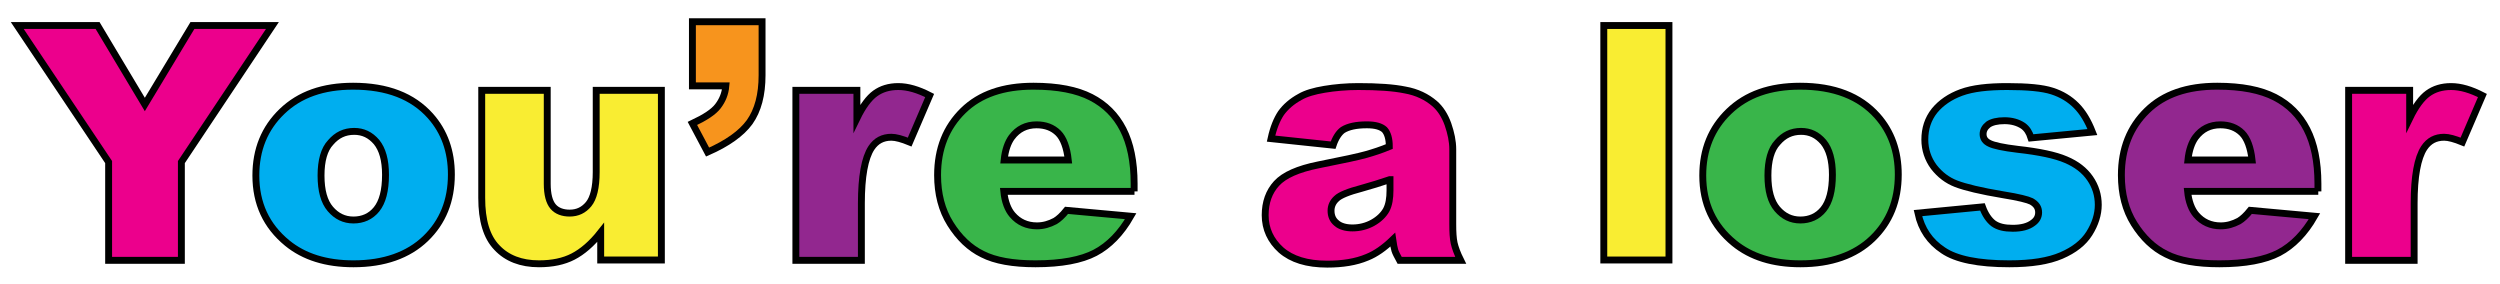
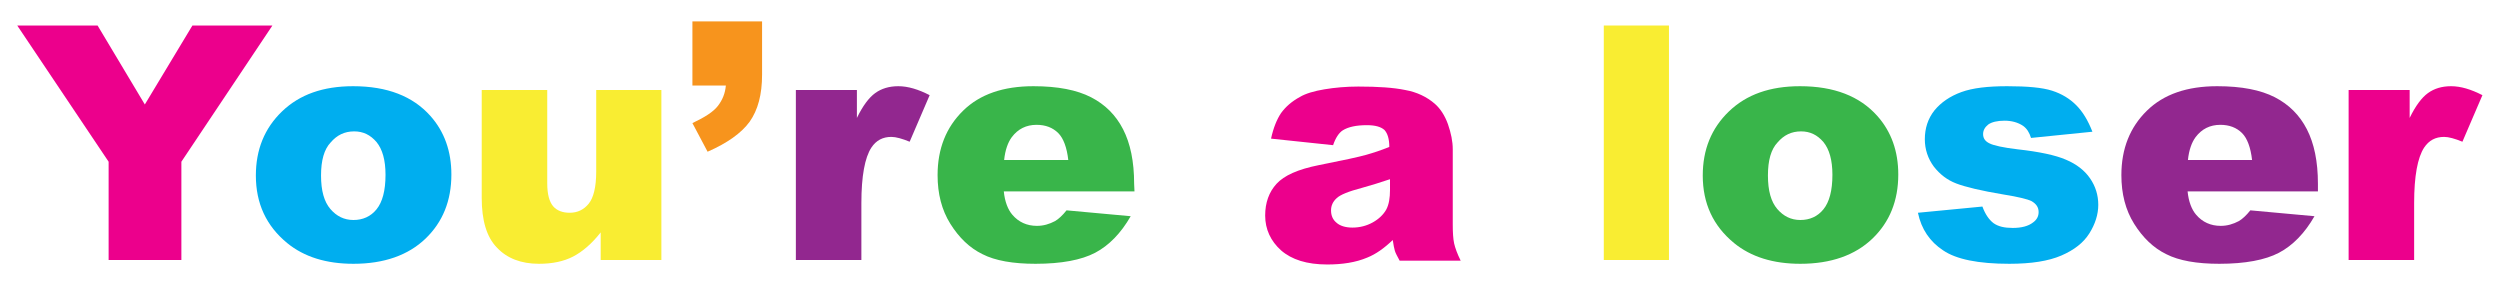
- <svg xmlns="http://www.w3.org/2000/svg" version="1.0" id="Layer_1" x="0px" y="0px" viewBox="0 0 725 82.2" style="enable-background:new 0 0 725 82.2;" xml:space="preserve">
+ <svg xmlns="http://www.w3.org/2000/svg" version="1.1" id="Layer_1" x="0px" y="0px" viewBox="0 0 725 82.2" style="enable-background:new 0 0 725 82.2;" xml:space="preserve">
  <style type="text/css">
	.st0{fill:#EC008C;}
	.st1{fill:#00AEEF;}
	.st2{fill:#F9ED32;}
	.st3{fill:#F7941D;}
	.st4{fill:#92278F;}
	.st5{fill:#39B54A;}
- 	.st6{fill:none;stroke:#000000;stroke-width:2;stroke-miterlimit:10;}
</style>
-   <path class="st0" d="M5,7.4h23.3l13.7,22.9L55.8,7.4H79L52.6,46.9v28.5H31.5V46.9L5,7.4z" />
-   <path class="st1" d="M74.2,50.9c0-7.5,2.5-13.7,7.6-18.6c5.1-4.9,11.9-7.3,20.6-7.3c9.9,0,17.3,2.9,22.4,8.6  c4.1,4.6,6.1,10.3,6.1,17c0,7.6-2.5,13.8-7.5,18.6c-5,4.8-12,7.3-20.9,7.3c-7.9,0-14.3-2-19.2-6C77.2,65.5,74.2,59,74.2,50.9z   M93.1,50.9c0,4.4,0.9,7.6,2.7,9.7c1.8,2.1,4,3.2,6.7,3.2c2.7,0,5-1,6.7-3.1c1.7-2.1,2.6-5.4,2.6-10c0-4.3-0.9-7.4-2.6-9.5  c-1.8-2.1-3.9-3.1-6.5-3.1c-2.8,0-5,1.1-6.8,3.2C94,43.3,93.1,46.5,93.1,50.9z" />
-   <path class="st2" d="M191.8,75.4h-17.6v-8c-2.6,3.3-5.3,5.6-8,7c-2.7,1.4-6,2.1-9.9,2.1c-5.2,0-9.3-1.6-12.2-4.7  c-3-3.1-4.4-7.9-4.4-14.4V26.1h19v27.1c0,3.1,0.6,5.3,1.7,6.6c1.1,1.3,2.8,1.9,4.8,1.9c2.3,0,4.1-0.9,5.5-2.6  c1.4-1.7,2.2-4.8,2.2-9.3V26.1h18.9V75.4z" />
+   <path class="st0" d="M5,7.4h23.3L42,30.3L55.8,7.4H79L52.6,46.9v28.5H31.5V46.9L5,7.4z" />
+   <path class="st1" d="M74.2,50.9c0-7.5,2.5-13.7,7.6-18.6S93.7,25,102.4,25c9.9,0,17.3,2.9,22.4,8.6c4.1,4.6,6.1,10.3,6.1,17  c0,7.6-2.5,13.8-7.5,18.6c-5,4.8-12,7.3-20.9,7.3c-7.9,0-14.3-2-19.2-6C77.2,65.5,74.2,59,74.2,50.9z M93.1,50.9  c0,4.4,0.9,7.6,2.7,9.7c1.8,2.1,4,3.2,6.7,3.2s5-1,6.7-3.1s2.6-5.4,2.6-10c0-4.3-0.9-7.4-2.6-9.5c-1.8-2.1-3.9-3.1-6.5-3.1  c-2.8,0-5,1.1-6.8,3.2C94,43.3,93.1,46.5,93.1,50.9z" />
+   <path class="st2" d="M191.8,75.4h-17.6v-8c-2.6,3.3-5.3,5.6-8,7s-6,2.1-9.9,2.1c-5.2,0-9.3-1.6-12.2-4.7c-3-3.1-4.4-7.9-4.4-14.4  V26.1h19v27.1c0,3.1,0.6,5.3,1.7,6.6c1.1,1.3,2.8,1.9,4.8,1.9c2.3,0,4.1-0.9,5.5-2.6c1.4-1.7,2.2-4.8,2.2-9.3V26.1h18.9V75.4z" />
  <path class="st3" d="M200.8,6.2H221v15.5c0,5.7-1.2,10.2-3.6,13.6c-2.4,3.3-6.5,6.2-12.2,8.7l-4.4-8.3c3.6-1.7,6.1-3.3,7.4-5  c1.3-1.7,2.1-3.6,2.3-5.9h-9.7V6.2z" />
-   <path class="st4" d="M230.8,26.1h17.7v8.1c1.7-3.5,3.5-5.9,5.3-7.2c1.8-1.3,4-2,6.7-2c2.8,0,5.8,0.9,9.1,2.6l-5.8,13.5  c-2.2-0.9-4-1.4-5.3-1.4c-2.5,0-4.4,1-5.8,3.1c-1.9,2.9-2.9,8.3-2.9,16.1v16.5h-19V26.1z" />
-   <path class="st5" d="M329,55.5h-37.9c0.3,3,1.2,5.3,2.5,6.8c1.8,2.1,4.2,3.2,7.1,3.2c1.9,0,3.6-0.5,5.3-1.4c1-0.6,2.1-1.6,3.3-3.1  l18.6,1.7c-2.8,4.9-6.3,8.5-10.3,10.6c-4,2.1-9.8,3.2-17.3,3.2c-6.5,0-11.7-0.9-15.4-2.8c-3.7-1.8-6.8-4.8-9.3-8.8  c-2.5-4-3.7-8.7-3.7-14.1c0-7.7,2.5-13.9,7.4-18.7c4.9-4.8,11.7-7.1,20.4-7.1c7.1,0,12.6,1.1,16.7,3.2c4.1,2.1,7.2,5.2,9.3,9.3  c2.1,4.1,3.2,9.3,3.2,15.8V55.5z M309.8,46.4c-0.4-3.6-1.4-6.3-2.9-7.8c-1.6-1.6-3.7-2.4-6.3-2.4c-3,0-5.4,1.2-7.2,3.6  c-1.1,1.5-1.9,3.7-2.2,6.6H309.8z" />
-   <path class="st0" d="M386.6,42.1l-18-1.9c0.7-3.2,1.7-5.6,2.9-7.4c1.3-1.8,3.1-3.4,5.5-4.7c1.7-1,4.1-1.7,7.1-2.2  c3-0.5,6.3-0.8,9.8-0.8c5.7,0,10.2,0.3,13.6,1c3.4,0.6,6.3,2,8.6,4c1.6,1.4,2.9,3.4,3.8,5.9c0.9,2.6,1.4,5,1.4,7.3v21.8  c0,2.3,0.1,4.1,0.4,5.5c0.3,1.3,0.9,3,1.9,5h-17.7c-0.7-1.3-1.2-2.2-1.4-2.9c-0.2-0.7-0.4-1.7-0.6-3.1c-2.5,2.4-4.9,4.1-7.4,5.1  c-3.3,1.4-7.2,2-11.6,2c-5.9,0-10.3-1.4-13.4-4.1c-3-2.7-4.6-6.1-4.6-10.1c0-3.7,1.1-6.8,3.3-9.2c2.2-2.4,6.2-4.2,12.2-5.4  c7.1-1.4,11.7-2.4,13.8-3c2.1-0.6,4.3-1.3,6.7-2.3c0-2.3-0.5-3.9-1.4-4.9c-1-0.9-2.6-1.4-5.1-1.4c-3.1,0-5.4,0.5-7,1.5  C388.3,38.5,387.3,40,386.6,42.1z M403,52c-2.6,0.9-5.3,1.7-8.1,2.5c-3.8,1-6.3,2-7.3,3c-1.1,1-1.6,2.2-1.6,3.5  c0,1.5,0.5,2.7,1.6,3.6c1,0.9,2.6,1.4,4.6,1.4c2.1,0,4.1-0.5,5.9-1.5c1.8-1,3.1-2.3,3.9-3.7c0.8-1.5,1.1-3.4,1.1-5.7V52z" />
-   <path class="st2" d="M465.1,7.4h18.9v68h-18.9V7.4z" />
-   <path class="st5" d="M493.8,50.9c0-7.5,2.5-13.7,7.6-18.6c5.1-4.9,11.9-7.3,20.6-7.3c9.9,0,17.3,2.9,22.4,8.6  c4.1,4.6,6.1,10.3,6.1,17c0,7.6-2.5,13.8-7.5,18.6c-5,4.8-12,7.3-20.9,7.3c-7.9,0-14.3-2-19.2-6C496.8,65.5,493.8,59,493.8,50.9z   M512.7,50.9c0,4.4,0.9,7.6,2.7,9.7c1.8,2.1,4,3.2,6.7,3.2c2.7,0,5-1,6.7-3.1c1.7-2.1,2.6-5.4,2.6-10c0-4.3-0.9-7.4-2.6-9.5  c-1.8-2.1-3.9-3.1-6.5-3.1c-2.8,0-5,1.1-6.8,3.2C513.6,43.3,512.7,46.5,512.7,50.9z" />
-   <path class="st1" d="M556.2,61.7l18.7-1.8c0.8,2.2,1.9,3.8,3.2,4.8c1.4,1,3.2,1.4,5.6,1.4c2.5,0,4.5-0.5,5.9-1.6  c1.1-0.8,1.6-1.8,1.6-3c0-1.4-0.7-2.4-2.1-3.2c-1-0.5-3.7-1.2-8.1-1.9c-6.6-1.1-11.1-2.2-13.7-3.2c-2.6-1-4.7-2.6-6.5-4.9  c-1.7-2.3-2.6-5-2.6-7.9c0-3.2,0.9-6,2.8-8.4c1.9-2.3,4.5-4.1,7.8-5.3c3.3-1.2,7.7-1.7,13.3-1.7c5.9,0,10.2,0.4,13,1.3  c2.8,0.9,5.1,2.3,7,4.2c1.9,1.9,3.4,4.4,4.7,7.7L589,40c-0.5-1.6-1.2-2.7-2.3-3.5c-1.5-1-3.3-1.5-5.4-1.5c-2.1,0-3.7,0.4-4.7,1.1  c-1,0.8-1.5,1.7-1.5,2.8c0,1.2,0.6,2.1,1.9,2.7c1.2,0.6,3.9,1.2,8.1,1.7c6.3,0.7,11,1.7,14,3c3.1,1.3,5.4,3.1,7,5.4  c1.6,2.3,2.4,4.9,2.4,7.7c0,2.8-0.9,5.6-2.6,8.3s-4.4,4.8-8.1,6.4c-3.7,1.6-8.7,2.4-15.1,2.4c-9,0-15.4-1.3-19.2-3.9  C559.7,70.1,557.2,66.5,556.2,61.7z" />
-   <path class="st4" d="M672.3,55.5h-37.9c0.3,3,1.2,5.3,2.5,6.8c1.8,2.1,4.2,3.2,7.1,3.2c1.9,0,3.6-0.5,5.3-1.4c1-0.6,2.1-1.6,3.3-3.1  l18.6,1.7c-2.8,4.9-6.3,8.5-10.3,10.6c-4,2.1-9.8,3.2-17.3,3.2c-6.5,0-11.7-0.9-15.4-2.8c-3.7-1.8-6.8-4.8-9.3-8.8  c-2.5-4-3.7-8.7-3.7-14.1c0-7.7,2.5-13.9,7.4-18.7c4.9-4.8,11.7-7.1,20.4-7.1c7.1,0,12.6,1.1,16.7,3.2c4.1,2.1,7.2,5.2,9.3,9.3  c2.1,4.1,3.2,9.3,3.2,15.8V55.5z M653.1,46.4c-0.4-3.6-1.4-6.3-2.9-7.8c-1.6-1.6-3.7-2.4-6.3-2.4c-3,0-5.4,1.2-7.2,3.6  c-1.1,1.5-1.9,3.7-2.2,6.6H653.1z" />
+   <path class="st4" d="M230.8,26.1h17.7v8.1c1.7-3.5,3.5-5.9,5.3-7.2c1.8-1.3,4-2,6.7-2c2.8,0,5.8,0.9,9.1,2.6l-5.8,13.5  c-2.2-0.9-4-1.4-5.3-1.4c-2.5,0-4.4,1-5.8,3.1c-1.9,2.9-2.9,8.3-2.9,16.1v16.5h-19L230.8,26.1L230.8,26.1z" />
+   <path class="st5" d="M329,55.5h-37.9c0.3,3,1.2,5.3,2.5,6.8c1.8,2.1,4.2,3.2,7.1,3.2c1.9,0,3.6-0.5,5.3-1.4c1-0.6,2.1-1.6,3.3-3.1  l18.6,1.7c-2.8,4.9-6.3,8.5-10.3,10.6c-4,2.1-9.8,3.2-17.3,3.2c-6.5,0-11.7-0.9-15.4-2.8c-3.7-1.8-6.8-4.8-9.3-8.8  s-3.7-8.7-3.7-14.1c0-7.7,2.5-13.9,7.4-18.7S291,25,299.7,25c7.1,0,12.6,1.1,16.7,3.2s7.2,5.2,9.3,9.3c2.1,4.1,3.2,9.3,3.2,15.8  L329,55.5L329,55.5z M309.8,46.4c-0.4-3.6-1.4-6.3-2.9-7.8c-1.6-1.6-3.7-2.4-6.3-2.4c-3,0-5.4,1.2-7.2,3.6c-1.1,1.5-1.9,3.7-2.2,6.6  C291.2,46.4,309.8,46.4,309.8,46.4z" />
+   <path class="st0" d="M386.6,42.1l-18-1.9c0.7-3.2,1.7-5.6,2.9-7.4c1.3-1.8,3.1-3.4,5.5-4.7c1.7-1,4.1-1.7,7.1-2.2s6.3-0.8,9.8-0.8  c5.7,0,10.2,0.3,13.6,1c3.4,0.6,6.3,2,8.6,4c1.6,1.4,2.9,3.4,3.8,5.9c0.9,2.6,1.4,5,1.4,7.3v21.8c0,2.3,0.1,4.1,0.4,5.5  c0.3,1.3,0.9,3,1.9,5h-17.7c-0.7-1.3-1.2-2.2-1.4-2.9c-0.2-0.7-0.4-1.7-0.6-3.1c-2.5,2.4-4.9,4.1-7.4,5.1c-3.3,1.4-7.2,2-11.6,2  c-5.9,0-10.3-1.4-13.4-4.1c-3-2.7-4.6-6.1-4.6-10.1c0-3.7,1.1-6.8,3.3-9.2c2.2-2.4,6.2-4.2,12.2-5.4c7.1-1.4,11.7-2.4,13.8-3  c2.1-0.6,4.3-1.3,6.7-2.3c0-2.3-0.5-3.9-1.4-4.9c-1-0.9-2.6-1.4-5.1-1.4c-3.1,0-5.4,0.5-7,1.5C388.3,38.5,387.3,40,386.6,42.1z   M403,52c-2.6,0.9-5.3,1.7-8.1,2.5c-3.8,1-6.3,2-7.3,3c-1.1,1-1.6,2.2-1.6,3.5c0,1.5,0.5,2.7,1.6,3.6c1,0.9,2.6,1.4,4.6,1.4  c2.1,0,4.1-0.5,5.9-1.5s3.1-2.3,3.9-3.7c0.8-1.5,1.1-3.4,1.1-5.7V52H403z" />
+   <path class="st2" d="M465.1,7.4H484v68h-18.9V7.4z" />
+   <path class="st5" d="M493.8,50.9c0-7.5,2.5-13.7,7.6-18.6S513.3,25,522,25c9.9,0,17.3,2.9,22.4,8.6c4.1,4.6,6.1,10.3,6.1,17  c0,7.6-2.5,13.8-7.5,18.6c-5,4.8-12,7.3-20.9,7.3c-7.9,0-14.3-2-19.2-6C496.8,65.5,493.8,59,493.8,50.9z M512.7,50.9  c0,4.4,0.9,7.6,2.7,9.7c1.8,2.1,4,3.2,6.7,3.2s5-1,6.7-3.1s2.6-5.4,2.6-10c0-4.3-0.9-7.4-2.6-9.5c-1.8-2.1-3.9-3.1-6.5-3.1  c-2.8,0-5,1.1-6.8,3.2C513.6,43.3,512.7,46.5,512.7,50.9z" />
+   <path class="st1" d="M556.2,61.7l18.7-1.8c0.8,2.2,1.9,3.8,3.2,4.8c1.4,1,3.2,1.4,5.6,1.4c2.5,0,4.5-0.5,5.9-1.6  c1.1-0.8,1.6-1.8,1.6-3c0-1.4-0.7-2.4-2.1-3.2c-1-0.5-3.7-1.2-8.1-1.9c-6.6-1.1-11.1-2.2-13.7-3.2c-2.6-1-4.7-2.6-6.5-4.9  c-1.7-2.3-2.6-5-2.6-7.9c0-3.2,0.9-6,2.8-8.4c1.9-2.3,4.5-4.1,7.8-5.3c3.3-1.2,7.7-1.7,13.3-1.7c5.9,0,10.2,0.4,13,1.3  s5.1,2.3,7,4.2s3.4,4.4,4.7,7.7L589,40c-0.5-1.6-1.2-2.7-2.3-3.5c-1.5-1-3.3-1.5-5.4-1.5c-2.1,0-3.7,0.4-4.7,1.1  c-1,0.8-1.5,1.7-1.5,2.8c0,1.2,0.6,2.1,1.9,2.7c1.2,0.6,3.9,1.2,8.1,1.7c6.3,0.7,11,1.7,14,3c3.1,1.3,5.4,3.1,7,5.4  c1.6,2.3,2.4,4.9,2.4,7.7s-0.9,5.6-2.6,8.3s-4.4,4.8-8.1,6.4c-3.7,1.6-8.7,2.4-15.1,2.4c-9,0-15.4-1.3-19.2-3.9  C559.7,70.1,557.2,66.5,556.2,61.7z" />
+   <path class="st4" d="M672.3,55.5h-37.9c0.3,3,1.2,5.3,2.5,6.8c1.8,2.1,4.2,3.2,7.1,3.2c1.9,0,3.6-0.5,5.3-1.4c1-0.6,2.1-1.6,3.3-3.1  l18.6,1.7c-2.8,4.9-6.3,8.5-10.3,10.6c-4,2.1-9.8,3.2-17.3,3.2c-6.5,0-11.7-0.9-15.4-2.8c-3.7-1.8-6.8-4.8-9.3-8.8  s-3.7-8.7-3.7-14.1c0-7.7,2.5-13.9,7.4-18.7S634.3,25,643,25c7.1,0,12.6,1.1,16.7,3.2c4.1,2.1,7.2,5.2,9.3,9.3s3.2,9.3,3.2,15.8v2.2  H672.3z M653.1,46.4c-0.4-3.6-1.4-6.3-2.9-7.8c-1.6-1.6-3.7-2.4-6.3-2.4c-3,0-5.4,1.2-7.2,3.6c-1.1,1.5-1.9,3.7-2.2,6.6  C634.5,46.4,653.1,46.4,653.1,46.4z" />
  <path class="st0" d="M681.1,26.1h17.7v8.1c1.7-3.5,3.5-5.9,5.3-7.2c1.8-1.3,4-2,6.7-2c2.8,0,5.8,0.9,9.1,2.6l-5.8,13.5  c-2.2-0.9-4-1.4-5.3-1.4c-2.5,0-4.4,1-5.8,3.1c-1.9,2.9-2.9,8.3-2.9,16.1v16.5h-19V26.1z" />
-   <path class="st6" d="M5,7.4h23.3l13.7,22.9L55.8,7.4H79L52.6,47v28.5H31.5V47L5,7.4z" />
-   <path class="st6" d="M74.2,50.9c0-7.5,2.5-13.7,7.6-18.6c5.1-4.9,11.9-7.3,20.6-7.3c9.9,0,17.3,2.9,22.4,8.6  c4.1,4.6,6.1,10.3,6.1,17c0,7.6-2.5,13.8-7.5,18.6c-5,4.8-12,7.3-20.9,7.3c-7.9,0-14.3-2-19.2-6C77.2,65.5,74.2,59,74.2,50.9z   M93.1,50.9c0,4.4,0.9,7.6,2.7,9.7c1.8,2.1,4,3.2,6.7,3.2c2.7,0,5-1,6.7-3.1c1.7-2.1,2.6-5.4,2.6-10c0-4.3-0.9-7.4-2.6-9.5  c-1.8-2.1-3.9-3.1-6.5-3.1c-2.8,0-5,1.1-6.8,3.2C94,43.3,93.1,46.6,93.1,50.9z" />
-   <path class="st6" d="M191.8,75.4h-17.6v-8c-2.6,3.3-5.3,5.6-8,7c-2.7,1.4-6,2.1-9.9,2.1c-5.2,0-9.3-1.6-12.2-4.7  c-3-3.1-4.4-7.9-4.4-14.4V26.2h19v27.1c0,3.1,0.6,5.3,1.7,6.6c1.1,1.3,2.8,1.9,4.8,1.9c2.3,0,4.1-0.9,5.5-2.6  c1.4-1.7,2.2-4.8,2.2-9.3V26.2h18.9V75.4z" />
-   <path class="st6" d="M200.8,6.3H221v15.5c0,5.7-1.2,10.2-3.6,13.6c-2.4,3.3-6.5,6.2-12.2,8.7l-4.4-8.3c3.6-1.7,6.1-3.3,7.4-5  c1.3-1.7,2.1-3.6,2.3-5.9h-9.7V6.3z" />
-   <path class="st6" d="M230.8,26.2h17.7v8.1c1.7-3.5,3.5-5.9,5.3-7.2c1.8-1.3,4-2,6.7-2c2.8,0,5.8,0.9,9.1,2.6l-5.8,13.5  c-2.2-0.9-4-1.4-5.3-1.4c-2.5,0-4.4,1-5.8,3.1c-1.9,2.9-2.9,8.3-2.9,16.1v16.5h-19V26.2z" />
-   <path class="st6" d="M329,55.5h-37.9c0.3,3,1.2,5.3,2.5,6.8c1.8,2.1,4.2,3.2,7.1,3.2c1.9,0,3.6-0.5,5.3-1.4c1-0.6,2.1-1.6,3.3-3.1  l18.6,1.7c-2.8,4.9-6.3,8.5-10.3,10.6c-4,2.1-9.8,3.2-17.3,3.2c-6.5,0-11.7-0.9-15.4-2.8c-3.7-1.8-6.8-4.8-9.3-8.8  c-2.5-4-3.7-8.7-3.7-14.1c0-7.7,2.5-13.9,7.4-18.7c4.9-4.8,11.7-7.1,20.4-7.1c7.1,0,12.6,1.1,16.7,3.2c4.1,2.1,7.2,5.2,9.3,9.3  c2.1,4.1,3.2,9.3,3.2,15.8V55.5z M309.8,46.4c-0.4-3.6-1.4-6.3-2.9-7.8c-1.6-1.6-3.7-2.4-6.3-2.4c-3,0-5.4,1.2-7.2,3.6  c-1.1,1.5-1.9,3.7-2.2,6.6H309.8z" />
-   <path class="st6" d="M386.6,42.1l-18-1.9c0.7-3.2,1.7-5.6,2.9-7.4c1.3-1.8,3.1-3.4,5.5-4.7c1.7-1,4.1-1.7,7.1-2.2  c3-0.5,6.3-0.8,9.8-0.8c5.7,0,10.2,0.3,13.6,1c3.4,0.6,6.3,2,8.6,4c1.6,1.4,2.9,3.4,3.8,5.9c0.9,2.6,1.4,5,1.4,7.3V65  c0,2.3,0.1,4.1,0.4,5.5c0.3,1.3,0.9,3,1.9,5h-17.7c-0.7-1.3-1.2-2.2-1.4-2.9c-0.2-0.7-0.4-1.7-0.6-3.1c-2.5,2.4-4.9,4.1-7.4,5.1  c-3.3,1.4-7.2,2-11.6,2c-5.9,0-10.3-1.4-13.4-4.1c-3-2.7-4.6-6.1-4.6-10.1c0-3.7,1.1-6.8,3.3-9.2c2.2-2.4,6.2-4.2,12.2-5.4  c7.1-1.4,11.7-2.4,13.8-3c2.1-0.6,4.3-1.3,6.7-2.3c0-2.3-0.5-3.9-1.4-4.9c-1-0.9-2.6-1.4-5.1-1.4c-3.1,0-5.4,0.5-7,1.5  C388.3,38.5,387.3,40,386.6,42.1z M403,52.1c-2.6,0.9-5.3,1.7-8.1,2.5c-3.8,1-6.3,2-7.3,3c-1.1,1-1.6,2.2-1.6,3.5  c0,1.5,0.5,2.7,1.6,3.6c1,0.9,2.6,1.4,4.6,1.4c2.1,0,4.1-0.5,5.9-1.5c1.8-1,3.1-2.3,3.9-3.7c0.8-1.5,1.1-3.4,1.1-5.7V52.1z" />
-   <path class="st6" d="M465.1,7.4h18.9v68h-18.9V7.4z" />
-   <path class="st6" d="M493.8,50.9c0-7.5,2.5-13.7,7.6-18.6c5.1-4.9,11.9-7.3,20.6-7.3c9.9,0,17.3,2.9,22.4,8.6  c4.1,4.6,6.1,10.3,6.1,17c0,7.6-2.5,13.8-7.5,18.6c-5,4.8-12,7.3-20.9,7.3c-7.9,0-14.3-2-19.2-6C496.8,65.5,493.8,59,493.8,50.9z   M512.7,50.9c0,4.4,0.9,7.6,2.7,9.7c1.8,2.1,4,3.2,6.7,3.2c2.7,0,5-1,6.7-3.1c1.7-2.1,2.6-5.4,2.6-10c0-4.3-0.9-7.4-2.6-9.5  c-1.8-2.1-3.9-3.1-6.5-3.1c-2.8,0-5,1.1-6.8,3.2C513.6,43.3,512.7,46.6,512.7,50.9z" />
-   <path class="st6" d="M556.2,61.8l18.7-1.8c0.8,2.2,1.9,3.8,3.2,4.8c1.4,1,3.2,1.4,5.6,1.4c2.5,0,4.5-0.5,5.9-1.6  c1.1-0.8,1.6-1.8,1.6-3c0-1.4-0.7-2.4-2.1-3.2c-1-0.5-3.7-1.2-8.1-1.9c-6.6-1.1-11.1-2.2-13.7-3.2c-2.6-1-4.7-2.6-6.5-4.9  c-1.7-2.3-2.6-5-2.6-7.9c0-3.2,0.9-6,2.8-8.4c1.9-2.3,4.5-4.1,7.8-5.3c3.3-1.2,7.7-1.7,13.3-1.7c5.9,0,10.2,0.4,13,1.3  c2.8,0.9,5.1,2.3,7,4.2c1.9,1.9,3.4,4.4,4.7,7.7L589,40c-0.5-1.6-1.2-2.7-2.3-3.5c-1.5-1-3.3-1.5-5.4-1.5c-2.1,0-3.7,0.4-4.7,1.1  c-1,0.8-1.5,1.7-1.5,2.8c0,1.2,0.6,2.1,1.9,2.7c1.2,0.6,3.9,1.2,8.1,1.7c6.3,0.7,11,1.7,14,3c3.1,1.3,5.4,3.1,7,5.4  c1.6,2.3,2.4,4.9,2.4,7.7c0,2.8-0.9,5.6-2.6,8.3s-4.4,4.8-8.1,6.4c-3.7,1.6-8.7,2.4-15.1,2.4c-9,0-15.4-1.3-19.2-3.9  C559.7,70.1,557.2,66.5,556.2,61.8z" />
-   <path class="st6" d="M672.3,55.5h-37.9c0.3,3,1.2,5.3,2.5,6.8c1.8,2.1,4.2,3.2,7.1,3.2c1.9,0,3.6-0.5,5.3-1.4c1-0.6,2.1-1.6,3.3-3.1  l18.6,1.7c-2.8,4.9-6.3,8.5-10.3,10.6c-4,2.1-9.8,3.2-17.3,3.2c-6.5,0-11.7-0.9-15.4-2.8c-3.7-1.8-6.8-4.8-9.3-8.8  c-2.5-4-3.7-8.7-3.7-14.1c0-7.7,2.5-13.9,7.4-18.7c4.9-4.8,11.7-7.1,20.4-7.1c7.1,0,12.6,1.1,16.7,3.2c4.1,2.1,7.2,5.2,9.3,9.3  c2.1,4.1,3.2,9.3,3.2,15.8V55.5z M653.1,46.4c-0.4-3.6-1.4-6.3-2.9-7.8c-1.6-1.6-3.7-2.4-6.3-2.4c-3,0-5.4,1.2-7.2,3.6  c-1.1,1.5-1.9,3.7-2.2,6.6H653.1z" />
-   <path class="st6" d="M681.1,26.2h17.7v8.1c1.7-3.5,3.5-5.9,5.3-7.2c1.8-1.3,4-2,6.7-2c2.8,0,5.8,0.9,9.1,2.6l-5.8,13.5  c-2.2-0.9-4-1.4-5.3-1.4c-2.5,0-4.4,1-5.8,3.1c-1.9,2.9-2.9,8.3-2.9,16.1v16.5h-19V26.2z" />
</svg>
